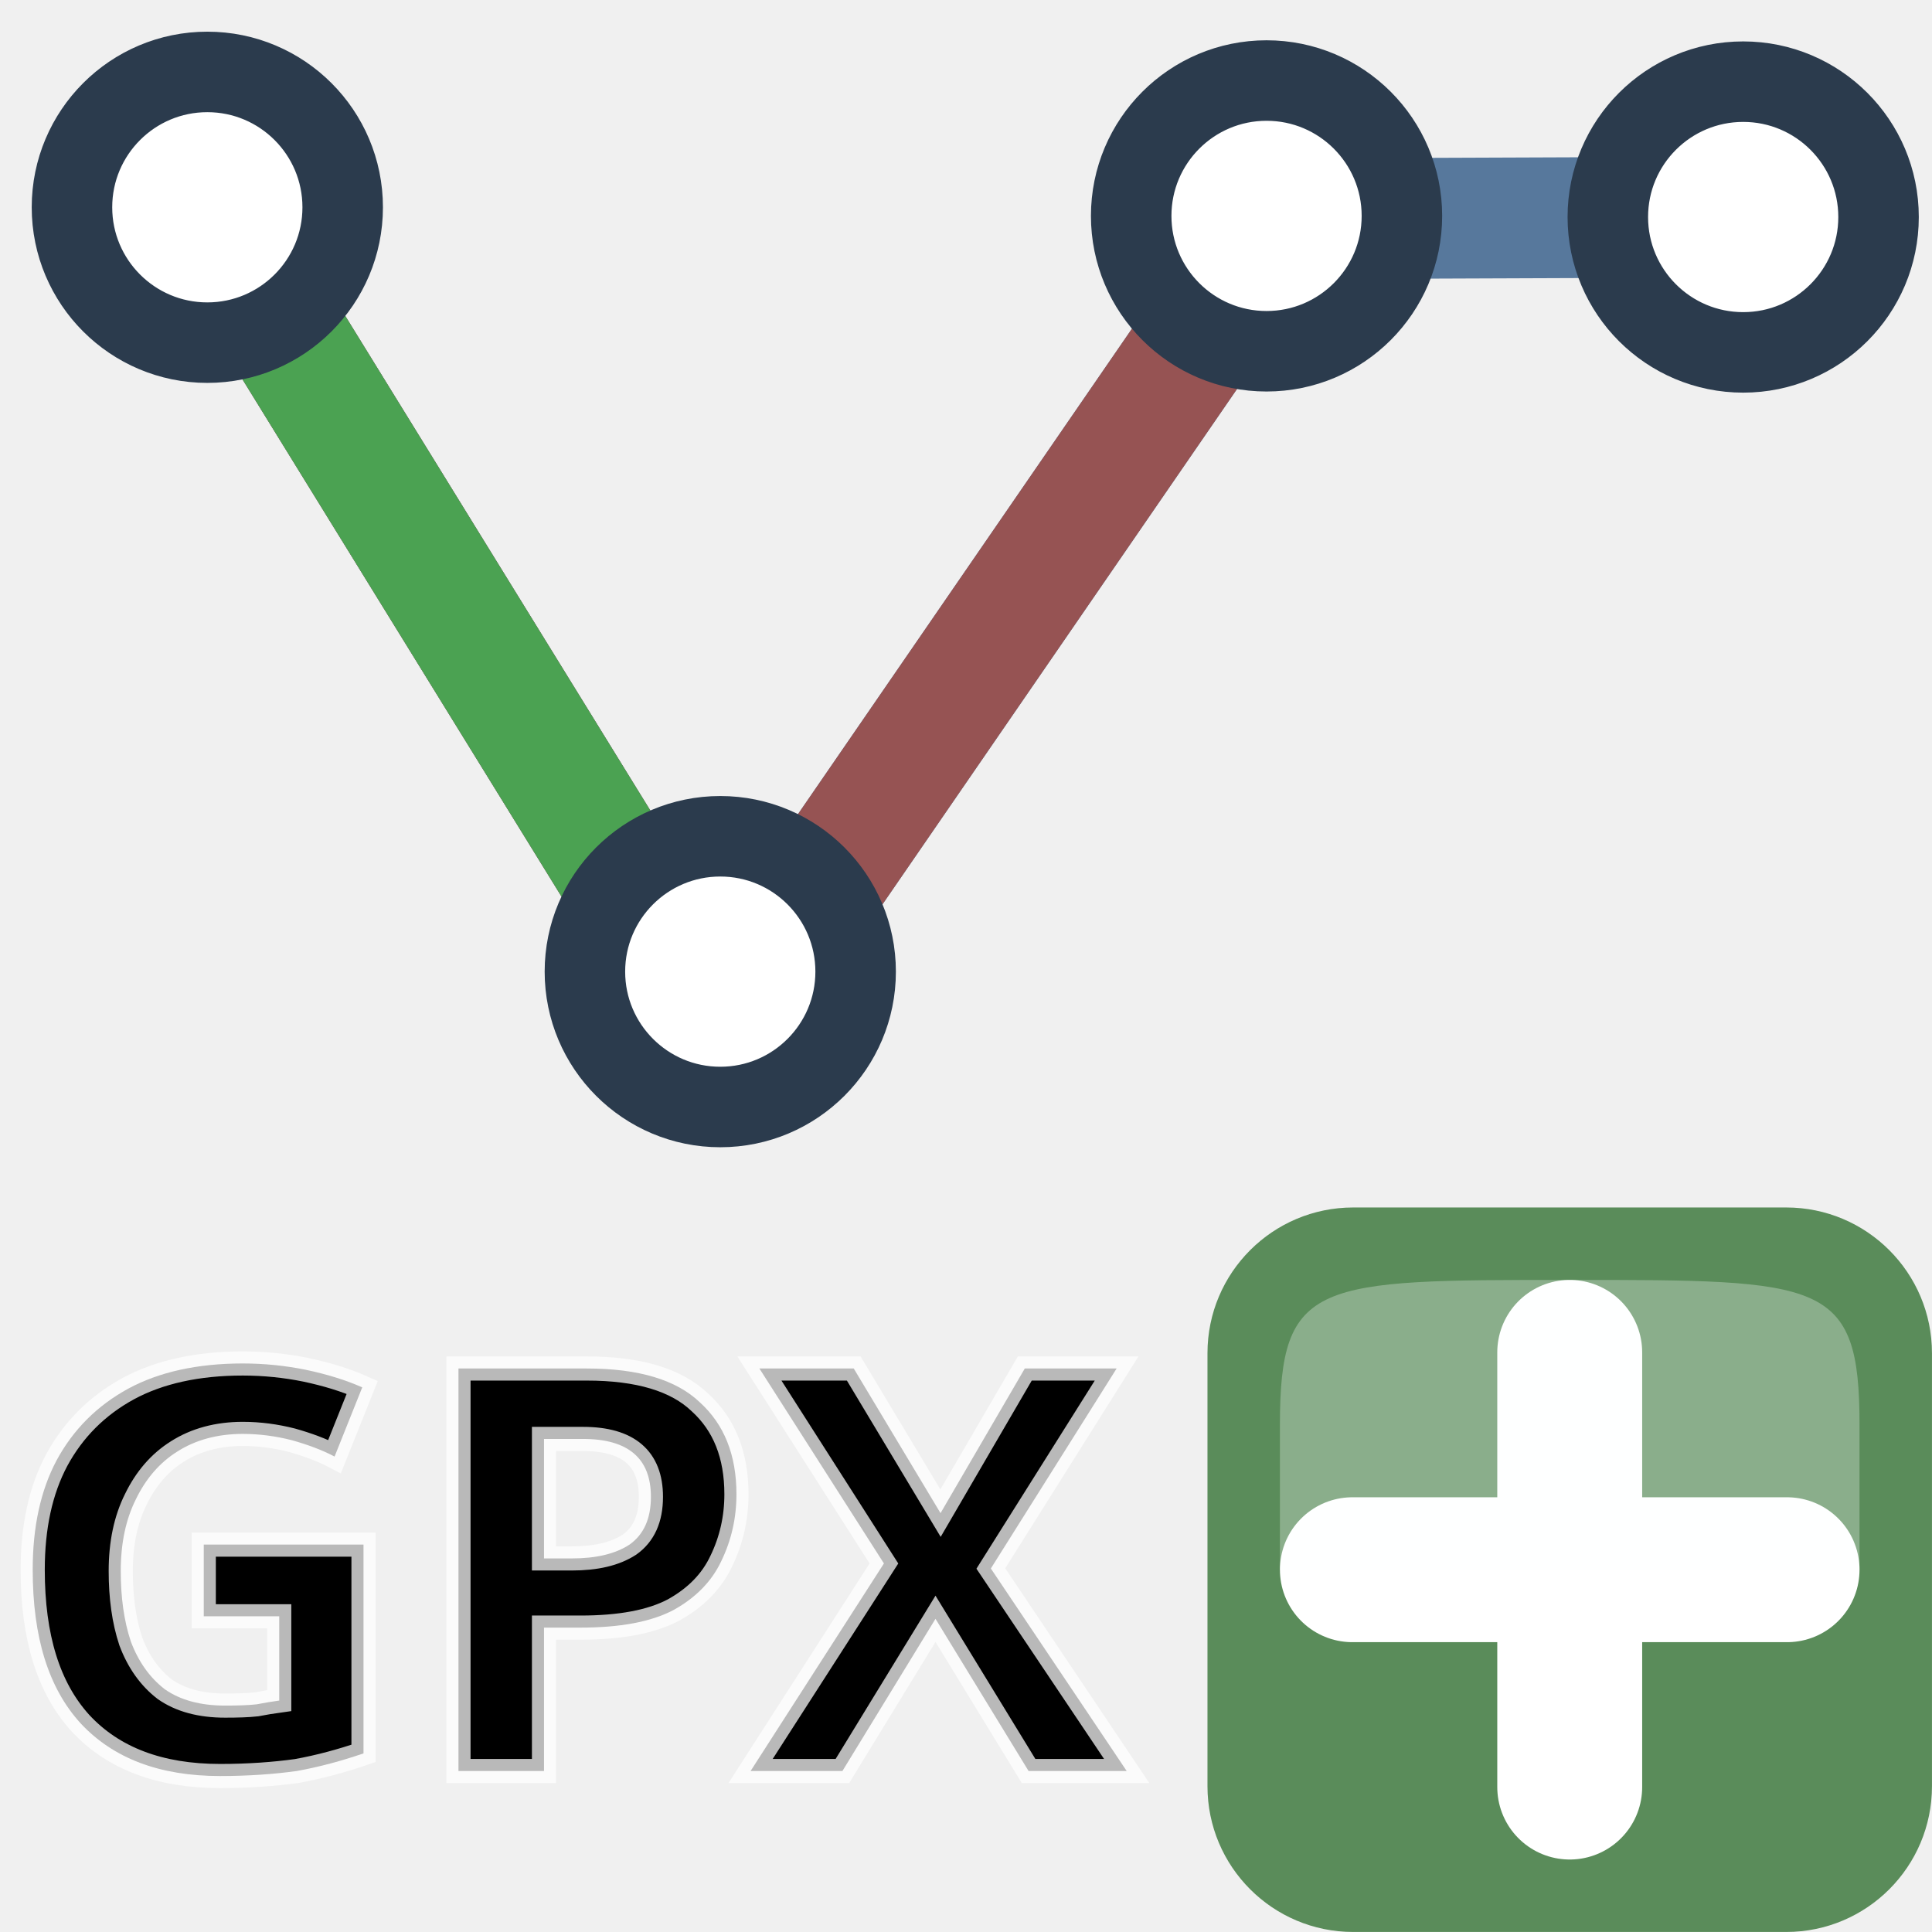
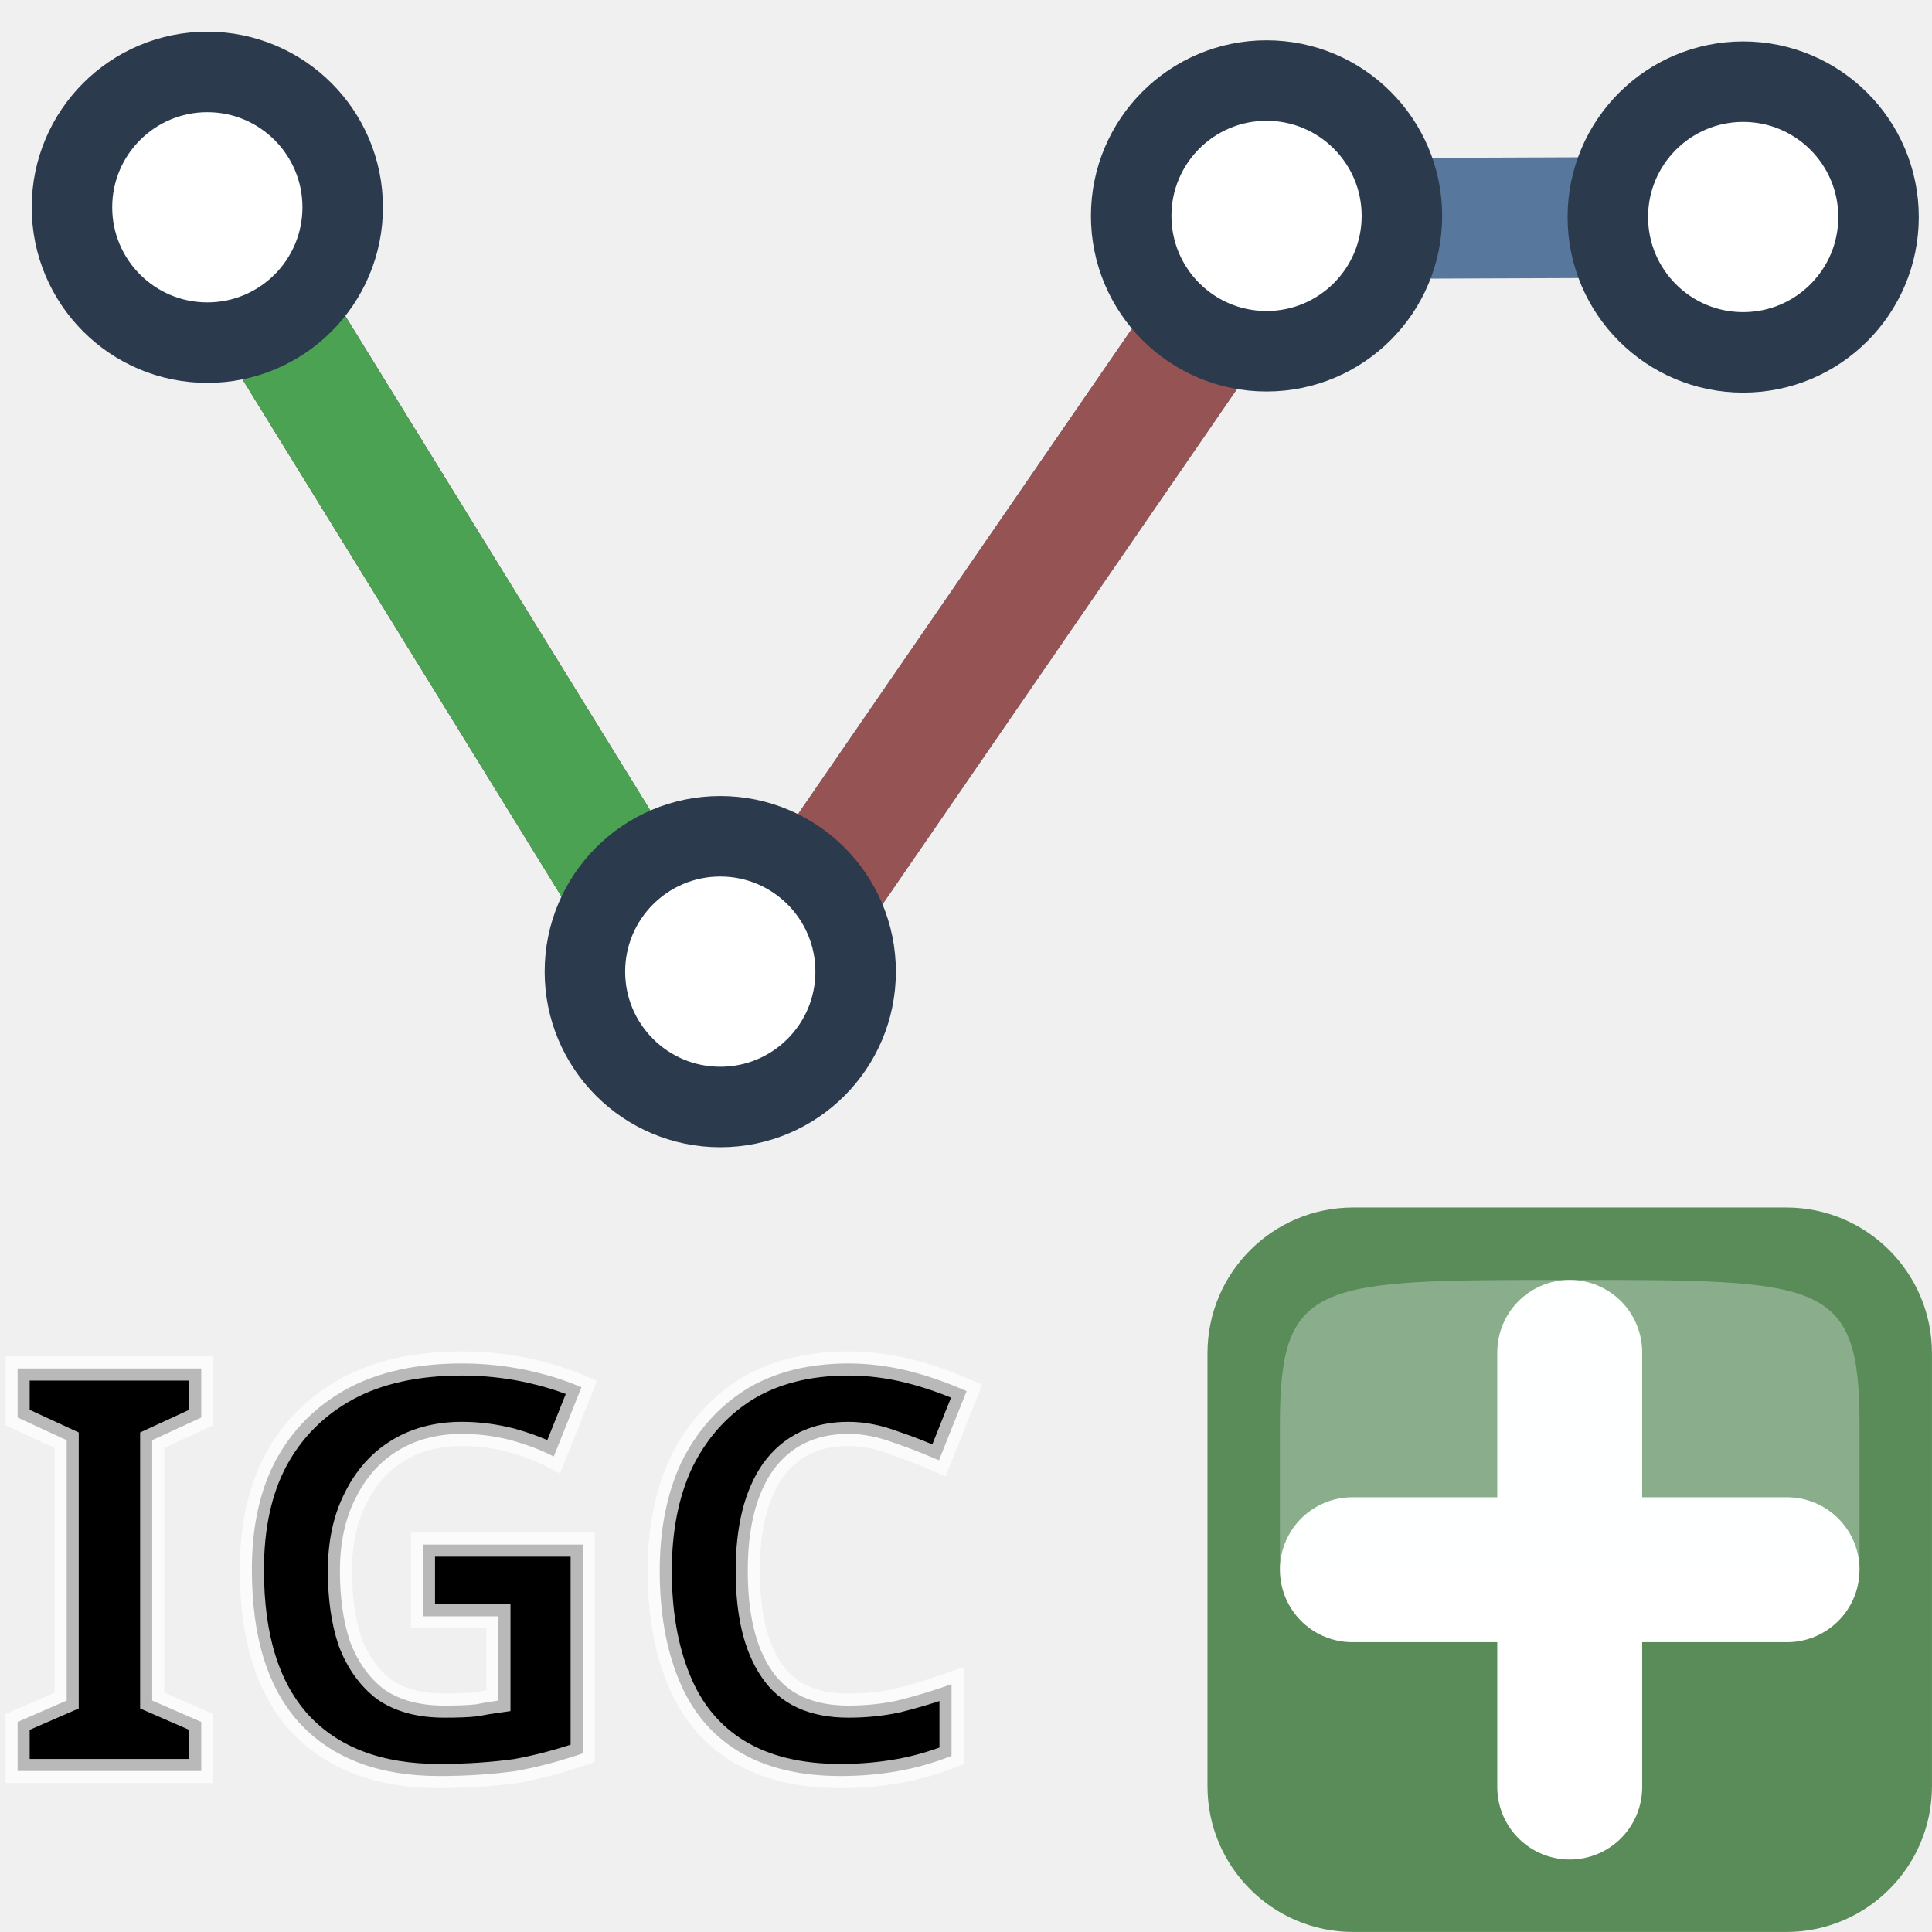
<svg xmlns="http://www.w3.org/2000/svg" height="24" width="24">
  <path d="M2.575 2.575l6.351 10.296 6.985-10.153 5.744-.022" overflow="visible" fill="none" stroke="#57789c" stroke-linecap="round" stroke-linejoin="round" stroke-width="1.5" />
  <path d="M2.575 2.575l6.351 10.296 6.985-10.153" overflow="visible" fill="none" stroke="#965353" stroke-linecap="round" stroke-linejoin="round" stroke-width="1.5" />
  <path d="M2.575 2.575l6.351 10.296" overflow="visible" fill="none" stroke="#4ba252" stroke-linecap="round" stroke-linejoin="round" stroke-width="1.5" />
  <path d="M4.257 2.575a1.681 1.681 0 1 1-3.363 0 1.681 1.681 0 1 1 3.363 0zm6.372 9.495a1.681 1.681 0 1 1-3.363 0 1.681 1.681 0 1 1 3.363 0zm6.786-9.388a1.681 1.681 0 1 1-3.363 0 1.681 1.681 0 1 1 3.363 0zm5.921.014a1.681 1.681 0 1 1-3.363 0 1.681 1.681 0 1 1 3.363 0z" overflow="visible" fill="#ffffff" fill-rule="evenodd" stroke="#2b3b4d" stroke-linecap="round" stroke-linejoin="round" />
  <g transform="translate(1.846 1.846) scale(.6923)">
    <rect y="19" x="19" width="13" ry="2.615" rx="2.615" height="13" fill="#5a8c5a" />
    <path d="M21.6 25.5h7.8m-3.9 3.9v-7.8" overflow="visible" fill="#fff" fill-rule="evenodd" stroke="#fff" stroke-width="2.6" stroke-linecap="round" stroke-linejoin="round" />
    <path d="M20.3 25.5h10.4v-2.6c0-2.6-.65-2.6-5.2-2.6s-5.2 0-5.2 2.6v2.6z" opacity=".3" fill="#fcffff" fill-rule="evenodd" />
  </g>
-   <text y="22" x="0" style="font-style:normal;font-weight:bold;font-size:7px;font-family:sans-serif;letter-spacing:0px;word-spacing:0px;fill:#000000;fill-opacity:1;stroke:#ffffff;stroke-width:0.3;stroke-linecap:butt;stroke-linejoin:miter;stroke-opacity:0.726;opacity:1;stroke-miterlimit:4;stroke-dasharray:none;" xml:space="preserve">GPX</text>
+   <text y="22" x="0" style="font-style:normal;font-weight:bold;font-size:7px;font-family:sans-serif;letter-spacing:0px;word-spacing:0px;fill:#000000;fill-opacity:1;stroke:#ffffff;stroke-width:0.3;stroke-linecap:butt;stroke-linejoin:miter;stroke-opacity:0.726;opacity:1;stroke-miterlimit:4;stroke-dasharray:none;" xml:space="preserve">IGC</text>
</svg>
